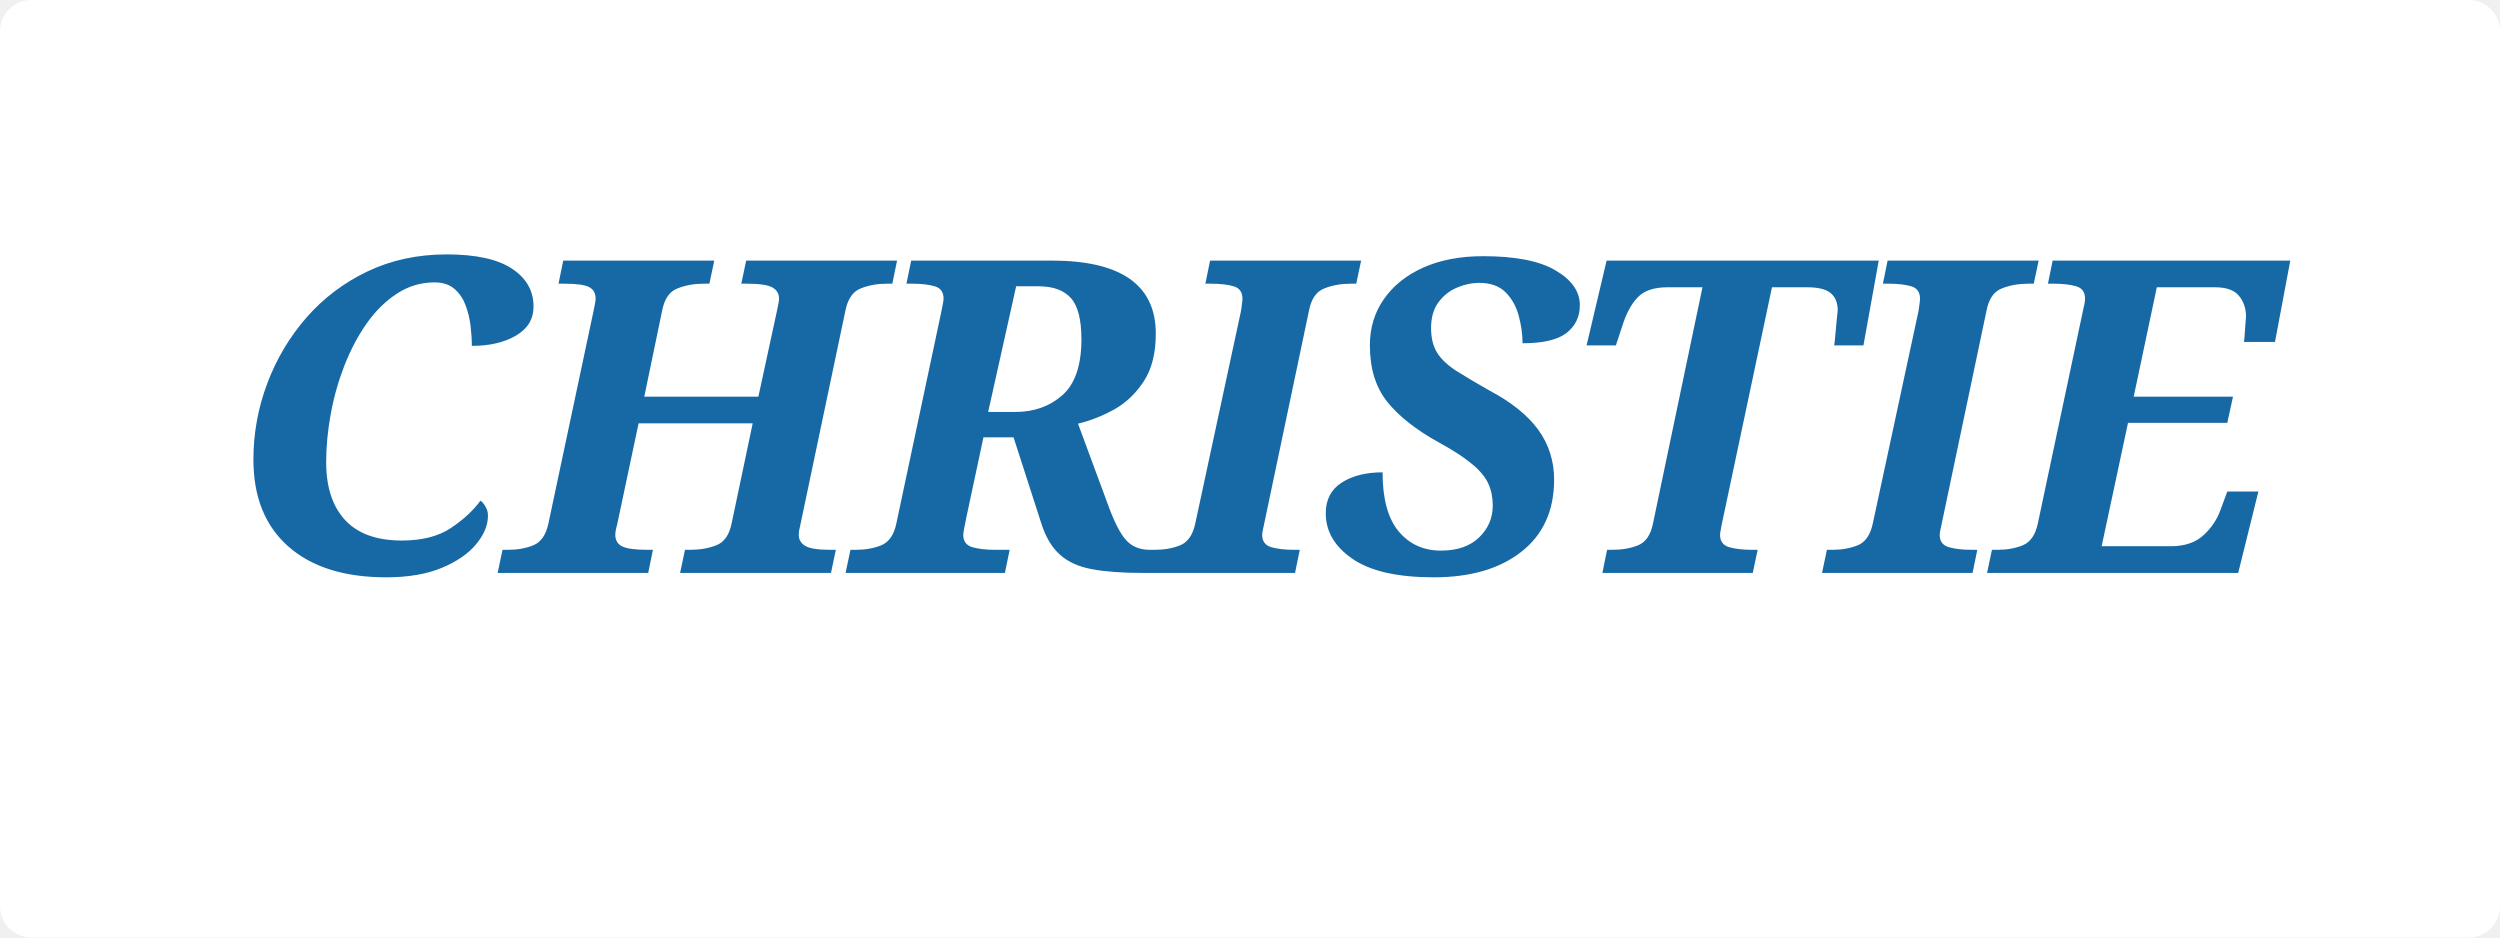
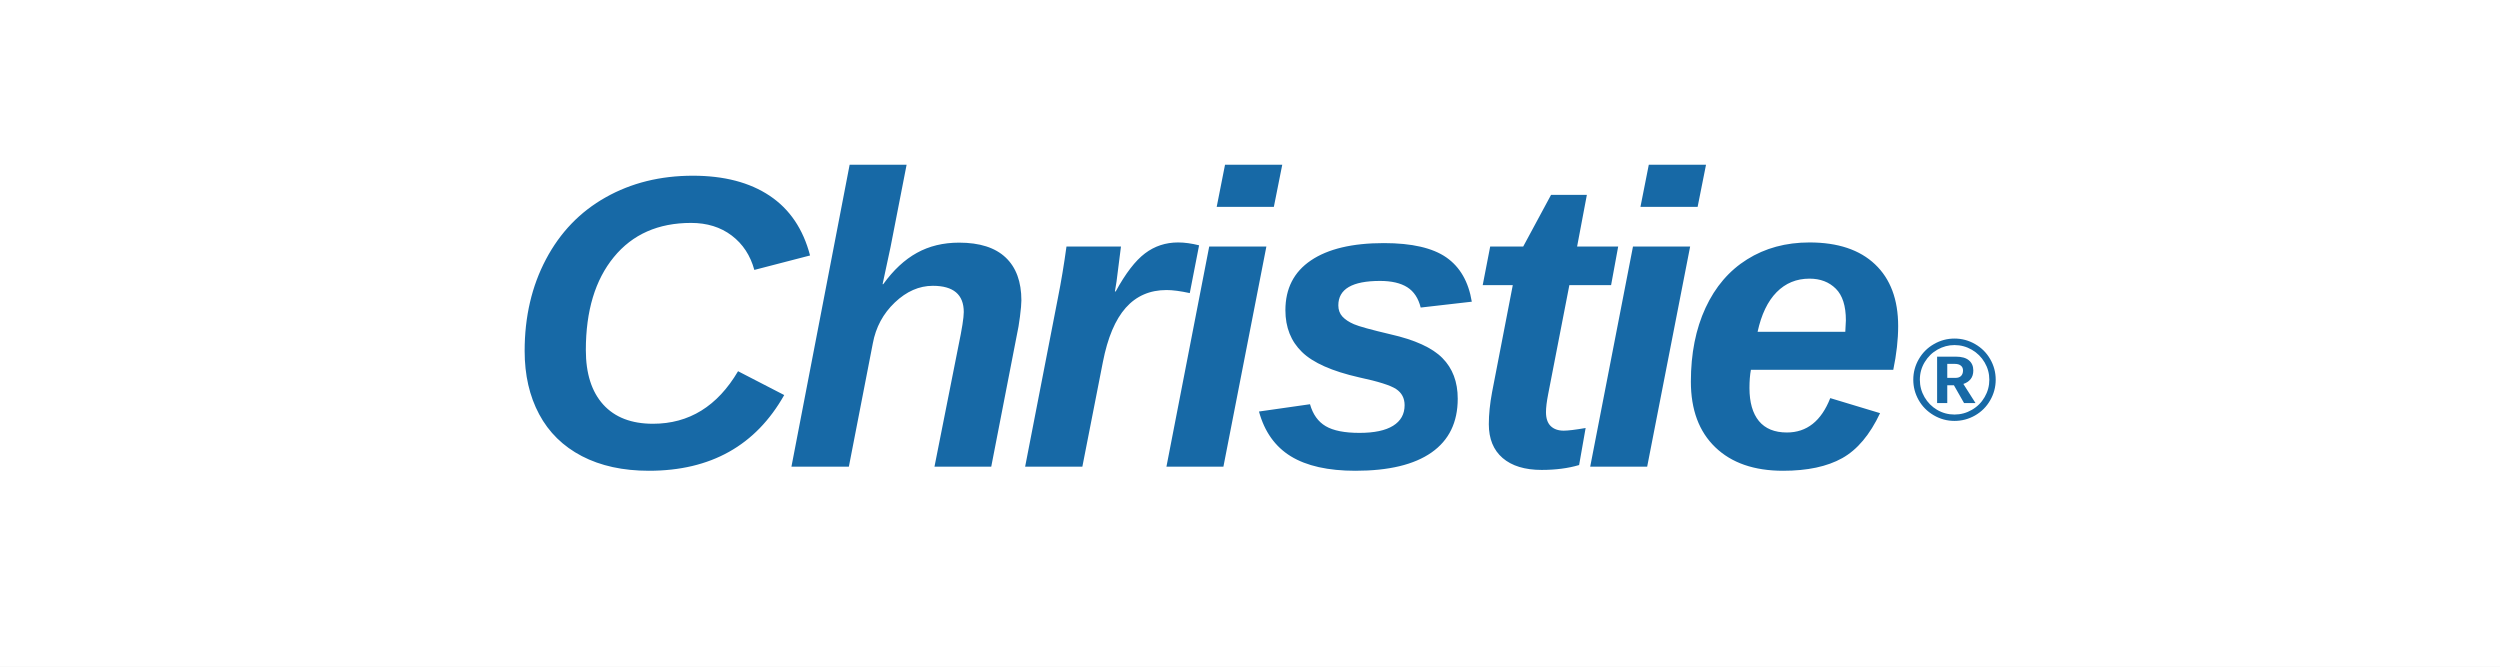
- <svg xmlns="http://www.w3.org/2000/svg" viewBox="0 0 240 90">
-   <rect width="240" height="90" rx="3" fill="#fff" />
-   <text x="120" y="55" text-anchor="middle" font-family="Georgia,serif" font-size="42" font-style="italic" font-weight="bold" letter-spacing="-1" fill="#1769a6">CHRISTIE</text>
+ <svg xmlns="http://www.w3.org/2000/svg" viewBox="0 0 600 160" role="img" aria-labelledby="title">
+   <rect width="600" height="160" fill="#fff" />
+   <text x="300" y="112" text-anchor="middle" font-family="Arial,Helvetica,sans-serif" font-size="100" font-weight="700" font-style="italic" letter-spacing="-5" fill="#1769a6">Christie<tspan font-size="28" baseline-shift="super">®</tspan>
+   </text>
</svg>
